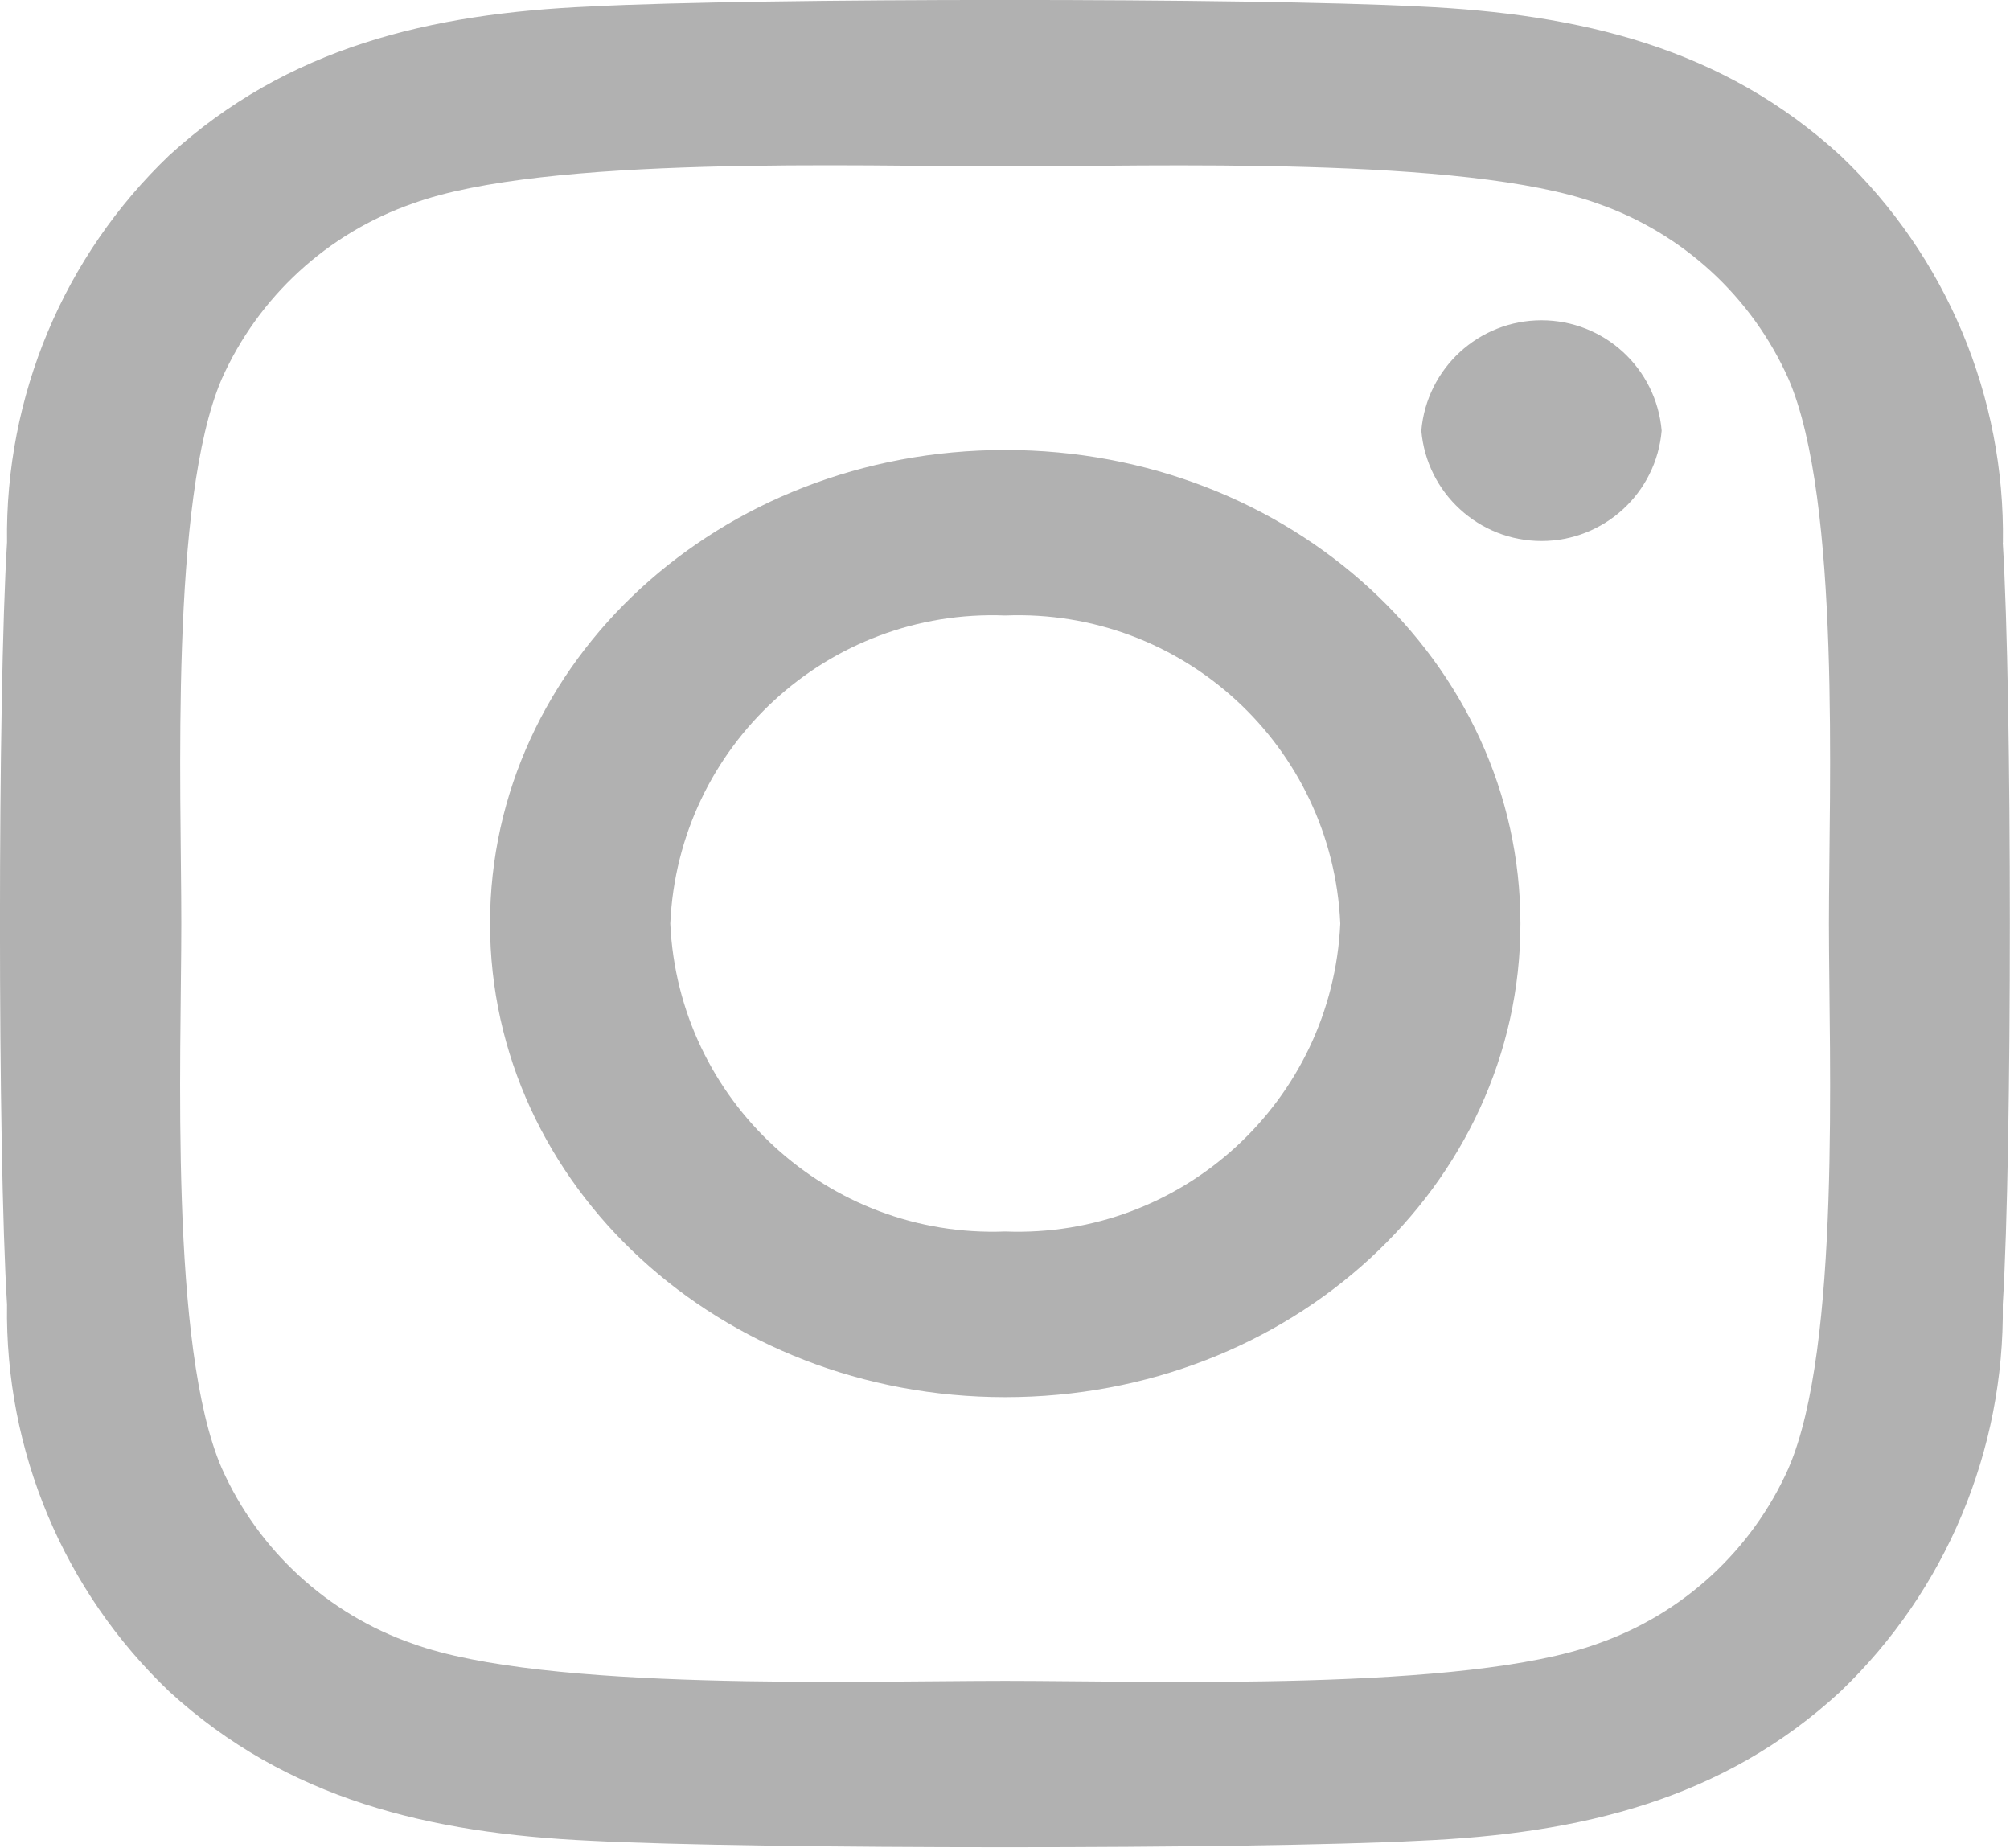
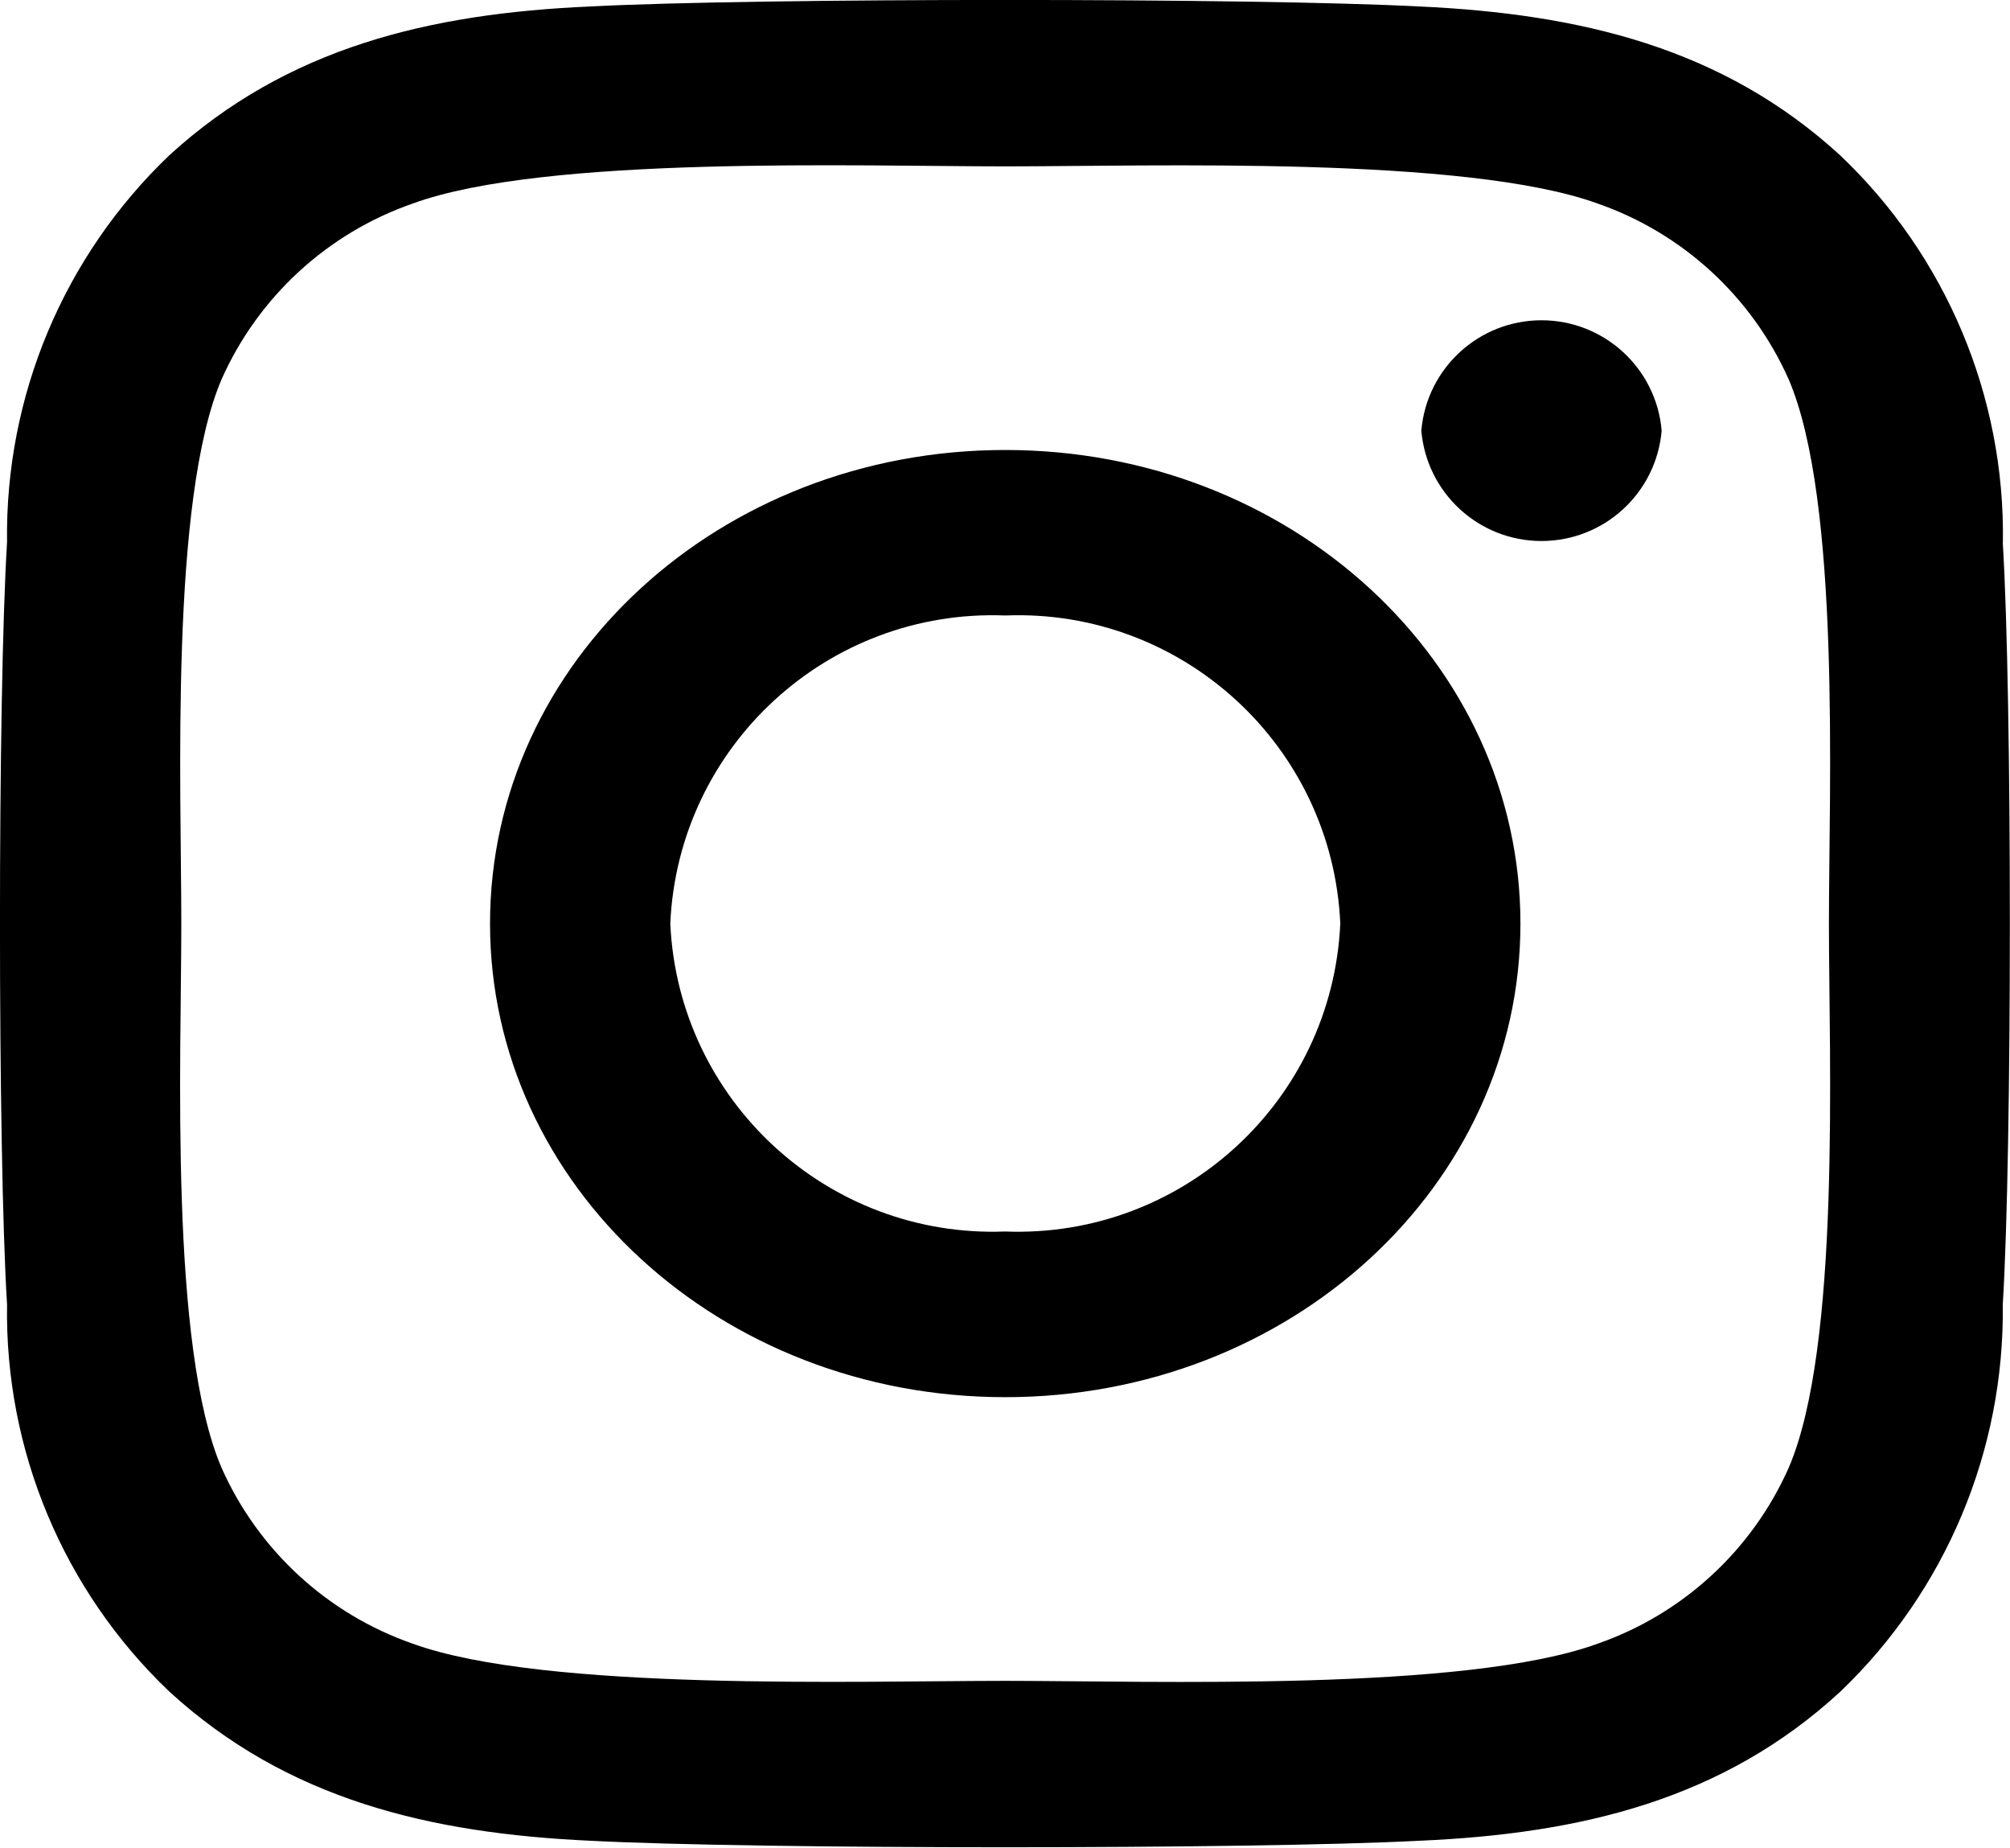
<svg xmlns="http://www.w3.org/2000/svg" width="34.5" height="31.699" viewBox="0 0 34.5 31.699">
-   <path id="InstagramIcon" d="M17.249,9.96c-4.9,0-8.843,3.629-8.843,8.127s3.948,8.127,8.843,8.127,8.843-3.629,8.843-8.127S22.144,9.96,17.249,9.96Zm0,13.411A5.542,5.542,0,0,1,11.5,18.087,5.537,5.537,0,0,1,17.249,12.8,5.537,5.537,0,0,1,23,18.087,5.542,5.542,0,0,1,17.249,23.371ZM28.516,9.628a2.07,2.07,0,0,1-4.125,0,2.07,2.07,0,0,1,4.125,0Zm5.857,1.924A8.974,8.974,0,0,0,31.587,4.91c-2.017-1.853-4.464-2.433-7.227-2.561-2.848-.149-11.383-.149-14.231,0-2.755.12-5.2.7-7.227,2.553A9,9,0,0,0,.116,11.545c-.162,2.617-.162,10.462,0,13.079A8.974,8.974,0,0,0,2.9,31.265c2.024,1.853,4.464,2.433,7.227,2.561,2.848.149,11.383.149,14.231,0,2.763-.12,5.211-.7,7.227-2.561a9.032,9.032,0,0,0,2.786-6.642c.162-2.617.162-10.454,0-13.072Zm-3.679,15.88a5.607,5.607,0,0,1-3.279,3.013c-2.27.828-7.658.637-10.167.637s-7.9.184-10.167-.637A5.607,5.607,0,0,1,3.8,27.431c-.9-2.087-.693-7.038-.693-9.344s-.2-7.264.693-9.344A5.607,5.607,0,0,1,7.081,5.73c2.27-.828,7.658-.637,10.167-.637s7.9-.184,10.167.637a5.607,5.607,0,0,1,3.279,3.013c.9,2.087.693,7.038.693,9.344S31.595,25.352,30.694,27.431Z" transform="translate(0.005 -2.238)" fill="#b1b1b1" />
+   <path id="InstagramIcon" d="M17.249,9.96c-4.9,0-8.843,3.629-8.843,8.127s3.948,8.127,8.843,8.127,8.843-3.629,8.843-8.127S22.144,9.96,17.249,9.96Zm0,13.411A5.542,5.542,0,0,1,11.5,18.087,5.537,5.537,0,0,1,17.249,12.8,5.537,5.537,0,0,1,23,18.087,5.542,5.542,0,0,1,17.249,23.371ZM28.516,9.628a2.07,2.07,0,0,1-4.125,0,2.07,2.07,0,0,1,4.125,0Zm5.857,1.924A8.974,8.974,0,0,0,31.587,4.91c-2.017-1.853-4.464-2.433-7.227-2.561-2.848-.149-11.383-.149-14.231,0-2.755.12-5.2.7-7.227,2.553A9,9,0,0,0,.116,11.545c-.162,2.617-.162,10.462,0,13.079A8.974,8.974,0,0,0,2.9,31.265c2.024,1.853,4.464,2.433,7.227,2.561,2.848.149,11.383.149,14.231,0,2.763-.12,5.211-.7,7.227-2.561a9.032,9.032,0,0,0,2.786-6.642c.162-2.617.162-10.454,0-13.072Zm-3.679,15.88a5.607,5.607,0,0,1-3.279,3.013c-2.27.828-7.658.637-10.167.637s-7.9.184-10.167-.637A5.607,5.607,0,0,1,3.8,27.431c-.9-2.087-.693-7.038-.693-9.344s-.2-7.264.693-9.344A5.607,5.607,0,0,1,7.081,5.73c2.27-.828,7.658-.637,10.167-.637s7.9-.184,10.167.637a5.607,5.607,0,0,1,3.279,3.013c.9,2.087.693,7.038.693,9.344S31.595,25.352,30.694,27.431Z" transform="translate(0.005 -2.238)" />
</svg>
